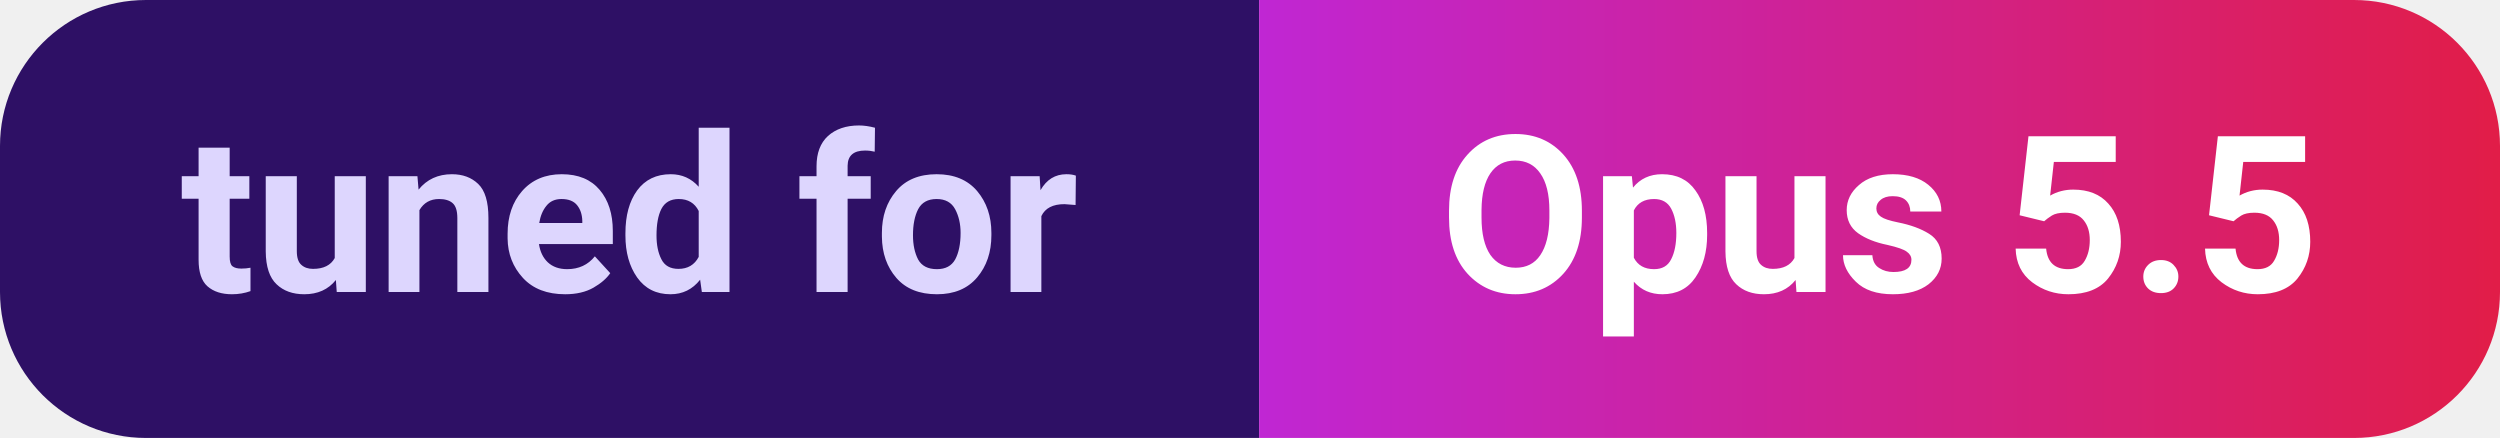
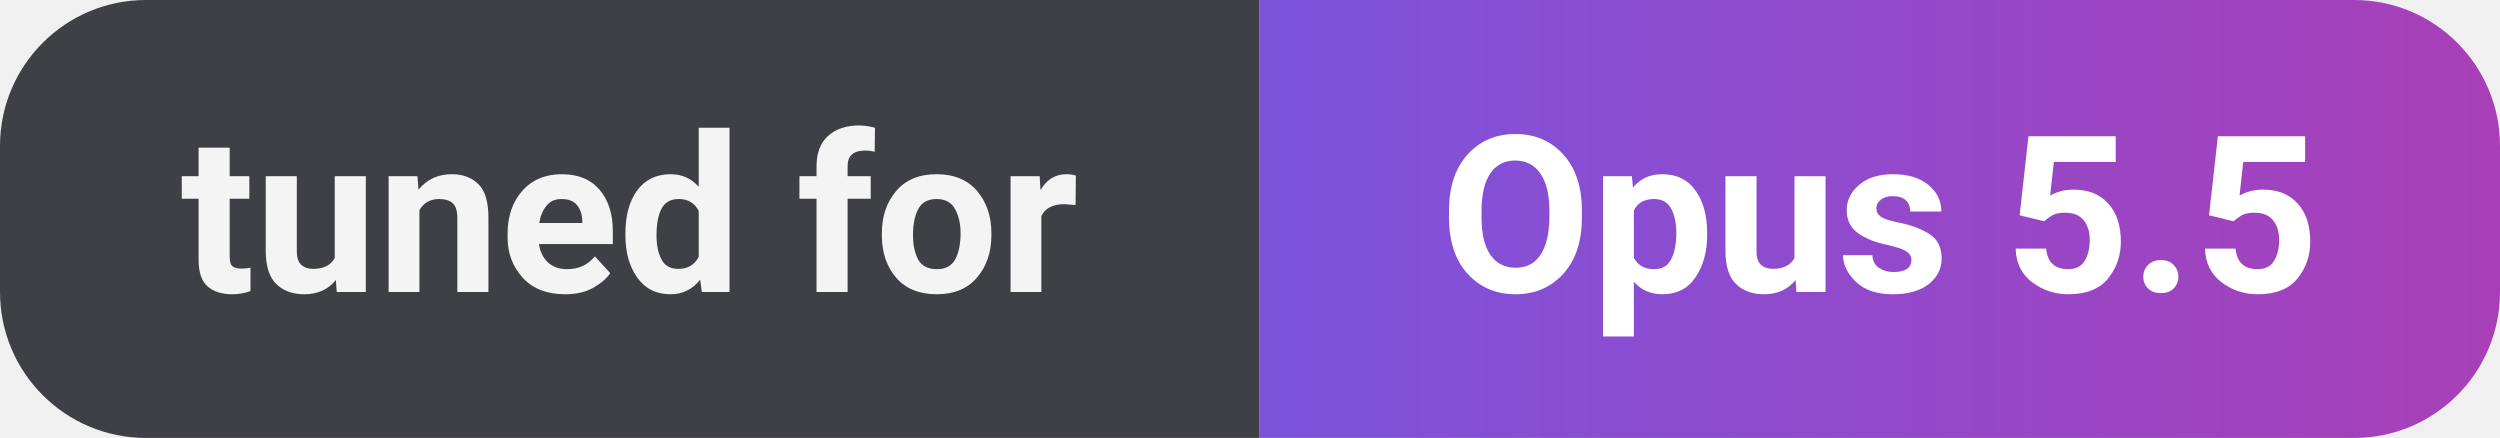
<svg xmlns="http://www.w3.org/2000/svg" width="137" height="24" viewBox="0 0 137 24" role="img" aria-label="Tuned for Opus 5.5">
  <defs>
    <linearGradient id="accent" x1="0" y1="0" x2="1" y2="0">
-       <stop offset="0" stop-color="#C026D3" />
-       <stop offset="1" stop-color="#E11D48" />
+       <stop offset="0" stop-color="#7D53DC" />
+       <stop offset="1" stop-color="#A83FB8" />
    </linearGradient>
    <clipPath id="shape">
      <rect width="137" height="24" rx="8" />
    </clipPath>
  </defs>
  <g clip-path="url(#shape)">
-     <rect width="69" height="24" fill="#2E1065" />
+     <rect width="69" height="24" fill="#3F3F46" />
    <rect x="69" width="68" height="24" fill="url(#accent)" />
  </g>
  <g font-family="-apple-system, BlinkMacSystemFont, 'Segoe UI', Roboto, Helvetica, Arial, sans-serif" font-size="12" font-weight="600" text-anchor="middle">
-     <text x="34.5" y="16" fill="#DDD6FE">tuned for</text>
+     <text x="34.5" y="16" fill="#F4F4F5">tuned for</text>
    <text x="103" y="16" fill="#FFFFFF">Opus 5.5</text>
  </g>
</svg>
